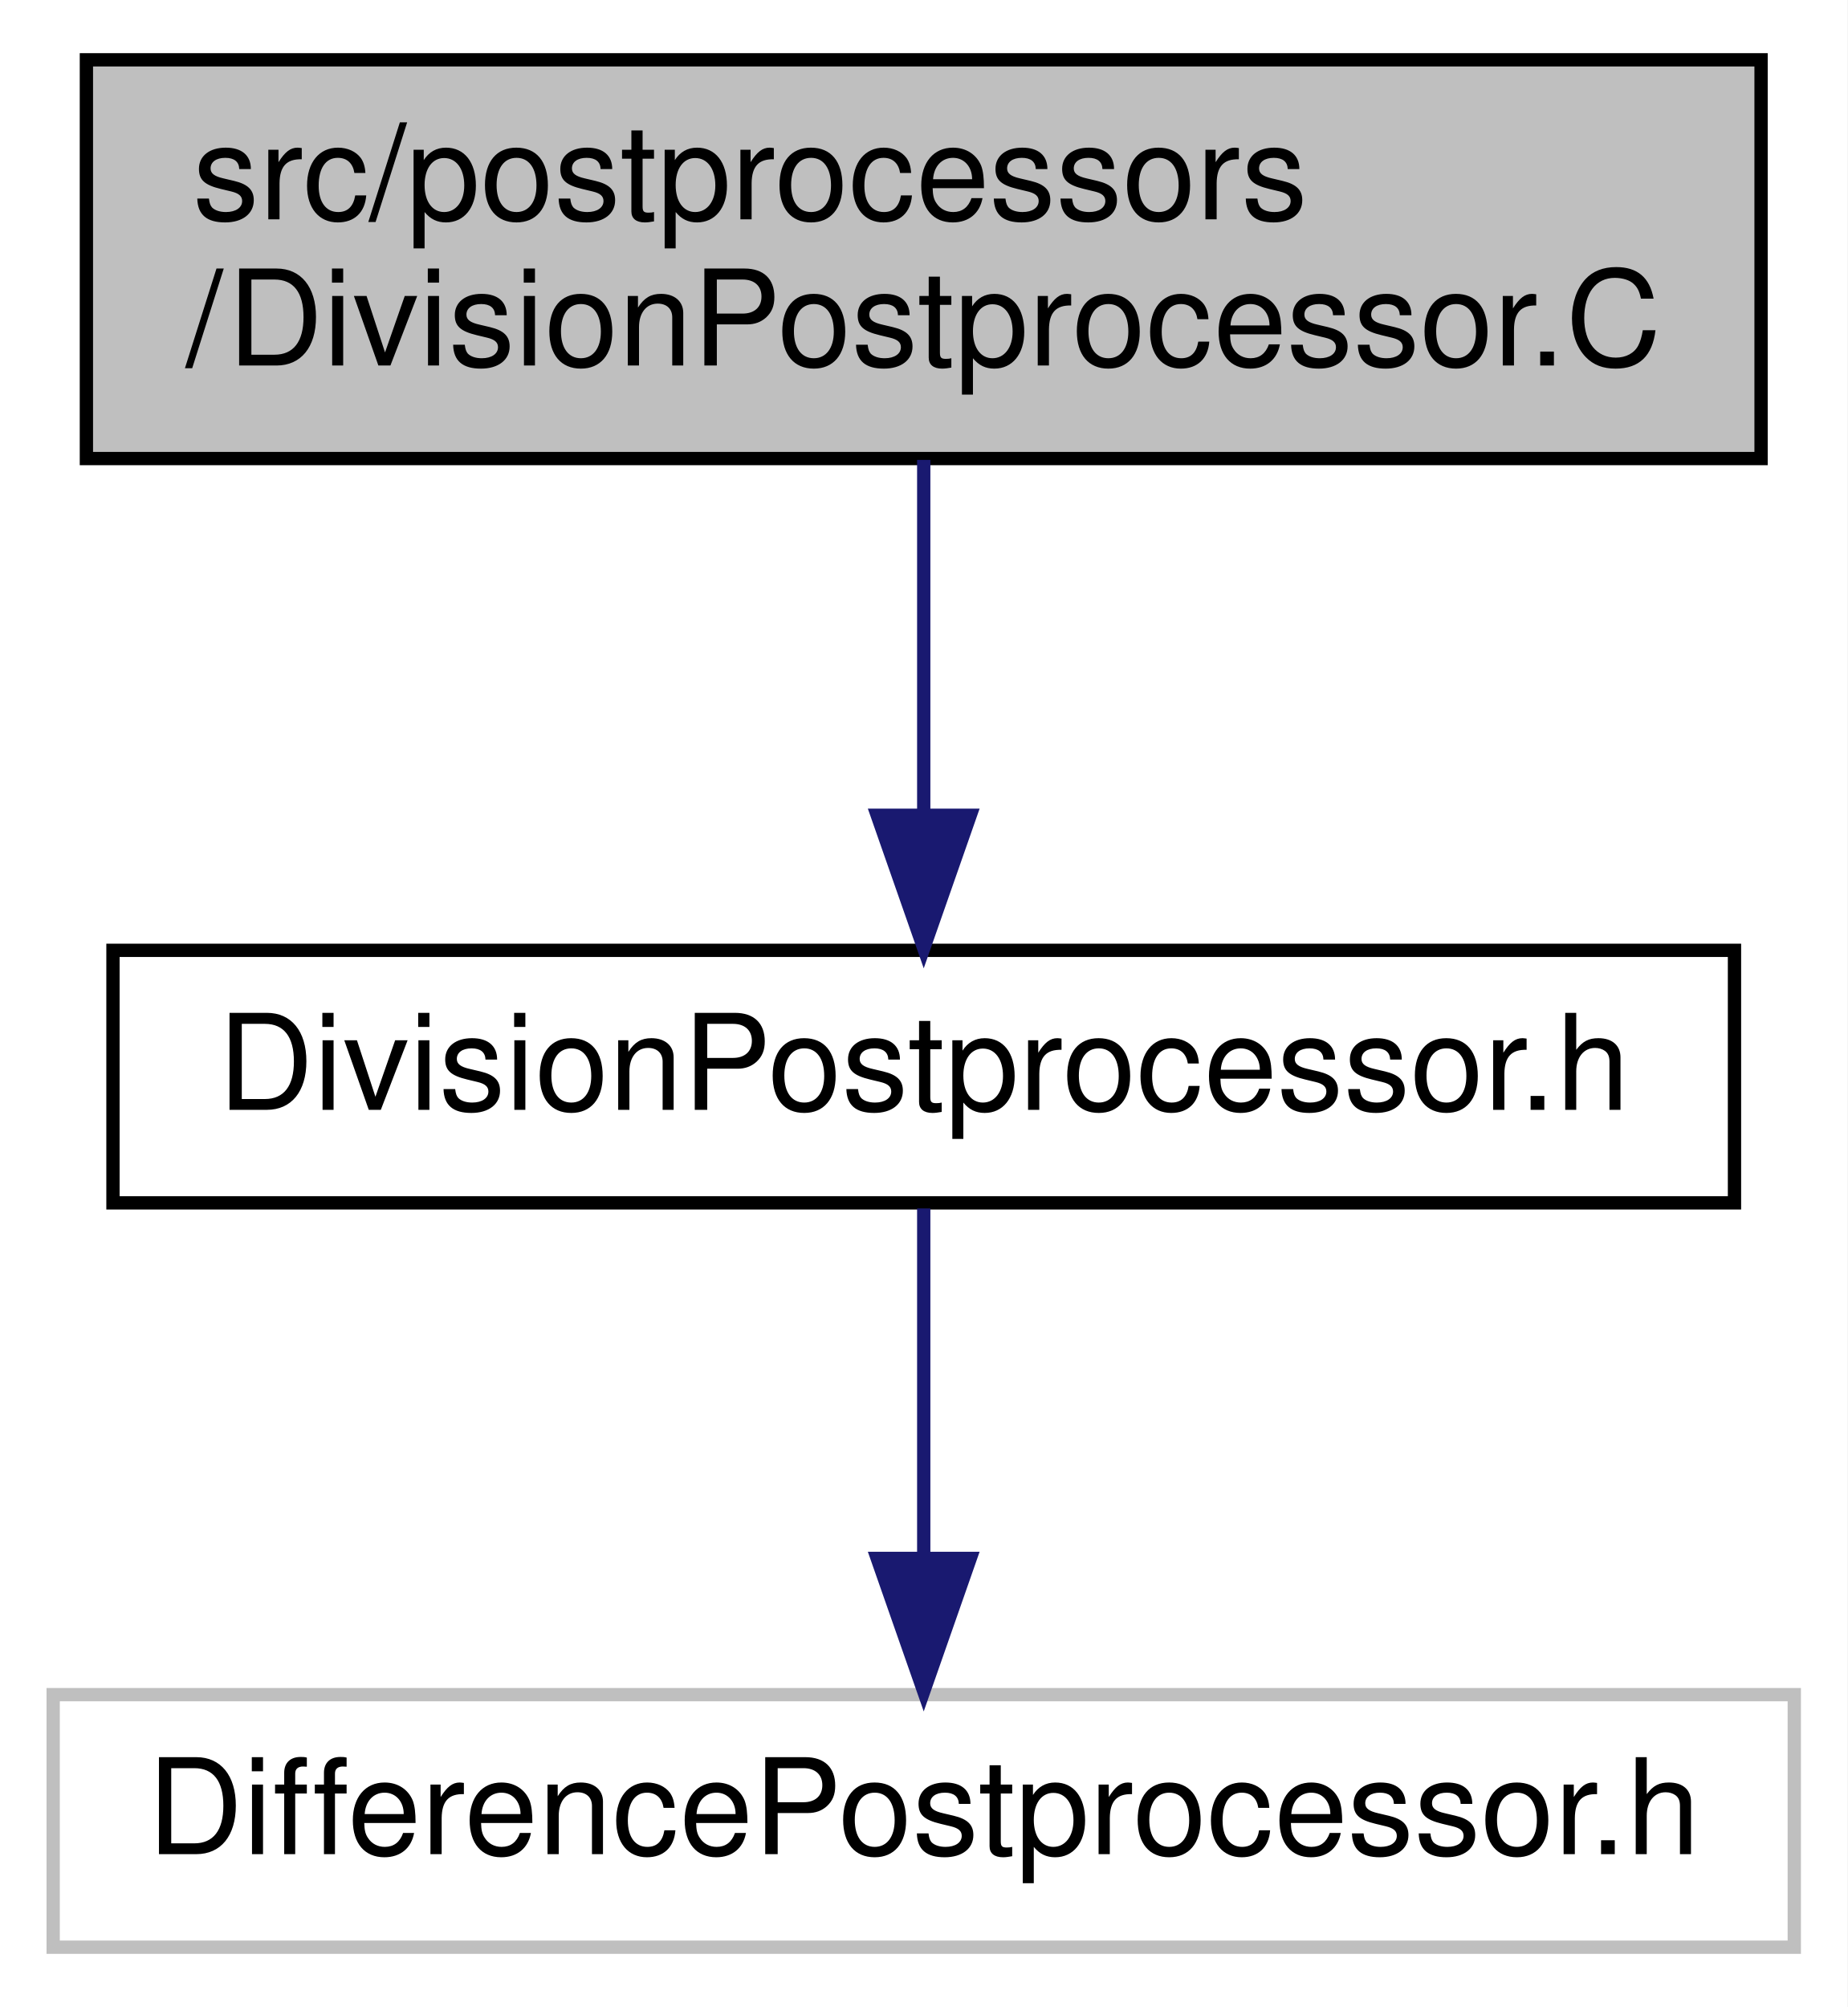
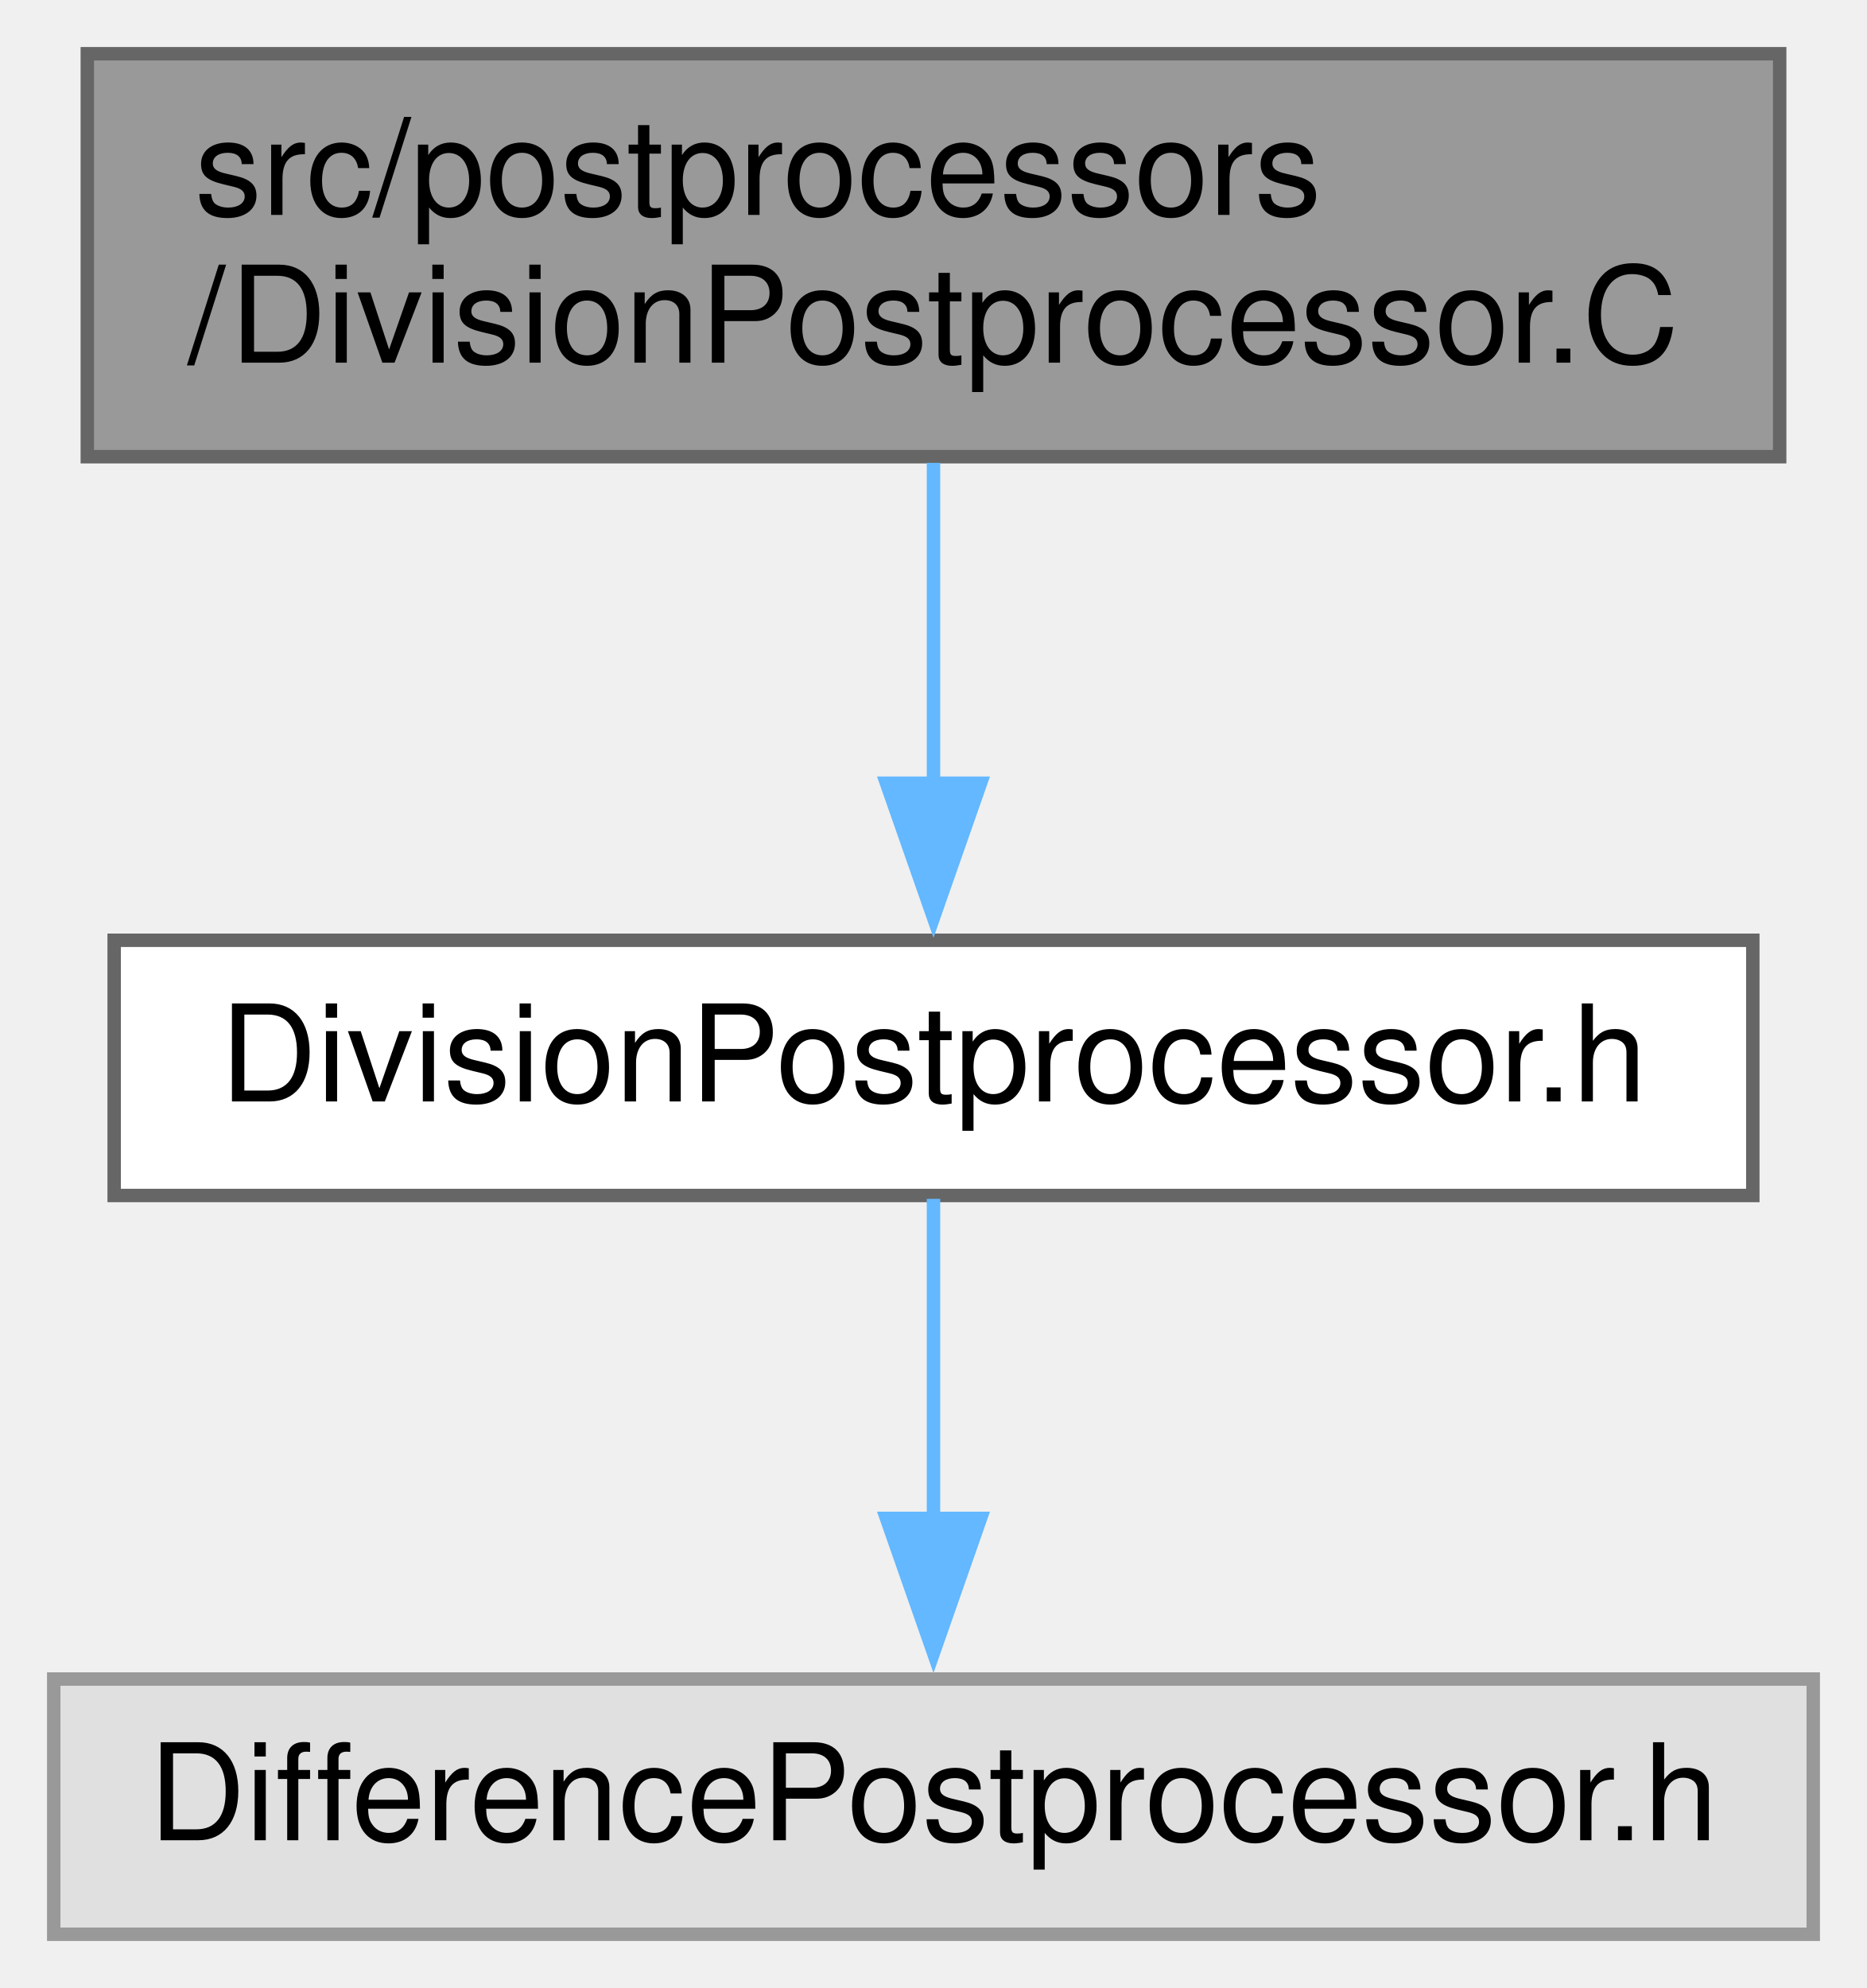
- <svg xmlns="http://www.w3.org/2000/svg" xmlns:xlink="http://www.w3.org/1999/xlink" width="139pt" height="151pt" viewBox="0.00 0.00 139.00 151.00">
-   <g id="graph0" class="graph" transform="scale(1 1) rotate(0) translate(4 147)">
-     <polygon fill="white" stroke="transparent" points="-4,4 -4,-147 135,-147 135,4 -4,4" />
+ <svg xmlns="http://www.w3.org/2000/svg" xmlns:xlink="http://www.w3.org/1999/xlink" width="139pt" height="148pt" viewBox="0.00 0.00 139.00 148.00">
+   <g id="graph0" class="graph" transform="scale(1 1) rotate(0) translate(4 144)">
    <g id="node1" class="node">
      <g id="a_node1">
        <a xlink:title=" ">
-           <polygon fill="#bfbfbf" stroke="black" points="2.5,-112.5 2.5,-142.5 128.5,-142.5 128.5,-112.5 2.5,-112.5" />
-           <text text-anchor="start" x="10.5" y="-130.5" font-family="Helvetica,sans-Serif" font-size="10.00">src/postprocessors</text>
-           <text text-anchor="middle" x="65.5" y="-119.5" font-family="Helvetica,sans-Serif" font-size="10.00">/DivisionPostprocessor.C</text>
+           <polygon fill="#999999" stroke="#666666" points="128.5,-140 2.5,-140 2.5,-110 128.5,-110 128.5,-140" />
+           <text text-anchor="start" x="10.5" y="-128" font-family="Helvetica,sans-Serif" font-size="10.00">src/postprocessors</text>
+           <text text-anchor="middle" x="65.5" y="-117" font-family="Helvetica,sans-Serif" font-size="10.00">/DivisionPostprocessor.C</text>
        </a>
      </g>
    </g>
    <g id="node2" class="node">
      <g id="a_node2">
        <a xlink:href="_division_postprocessor_8h.html" target="_top" xlink:title=" ">
-           <polygon fill="white" stroke="black" points="4.5,-56.5 4.5,-75.5 126.5,-75.5 126.5,-56.5 4.5,-56.5" />
-           <text text-anchor="middle" x="65.5" y="-63.5" font-family="Helvetica,sans-Serif" font-size="10.00">DivisionPostprocessor.h</text>
+           <polygon fill="white" stroke="#666666" points="126.5,-74 4.5,-74 4.5,-55 126.5,-55 126.5,-74" />
+           <text text-anchor="middle" x="65.5" y="-62" font-family="Helvetica,sans-Serif" font-size="10.00">DivisionPostprocessor.h</text>
        </a>
      </g>
    </g>
    <g id="edge1" class="edge">
-       <path fill="none" stroke="midnightblue" d="M65.5,-112.4C65.5,-104.47 65.5,-94.46 65.5,-85.86" />
-       <polygon fill="midnightblue" stroke="midnightblue" points="69,-85.66 65.5,-75.66 62,-85.66 69,-85.66" />
+       <path fill="none" stroke="#63b8ff" d="M65.5,-109.54C65.5,-102.34 65.5,-93.53 65.5,-85.68" />
+       <polygon fill="#63b8ff" stroke="#63b8ff" points="69,-85.69 65.5,-75.69 62,-85.69 69,-85.69" />
    </g>
    <g id="node3" class="node">
      <g id="a_node3">
        <a xlink:title=" ">
-           <polygon fill="white" stroke="#bfbfbf" points="0,-0.5 0,-19.5 131,-19.5 131,-0.5 0,-0.5" />
-           <text text-anchor="middle" x="65.5" y="-7.5" font-family="Helvetica,sans-Serif" font-size="10.00">DifferencePostprocessor.h</text>
+           <polygon fill="#e0e0e0" stroke="#999999" points="131,-19 0,-19 0,0 131,0 131,-19" />
+           <text text-anchor="middle" x="65.5" y="-7" font-family="Helvetica,sans-Serif" font-size="10.00">DifferencePostprocessor.h</text>
        </a>
      </g>
    </g>
    <g id="edge2" class="edge">
-       <path fill="none" stroke="midnightblue" d="M65.5,-56.08C65.5,-49.01 65.5,-38.86 65.5,-29.99" />
-       <polygon fill="midnightblue" stroke="midnightblue" points="69,-29.75 65.5,-19.75 62,-29.75 69,-29.75" />
+       <path fill="none" stroke="#63b8ff" d="M65.5,-54.75C65.5,-48.27 65.5,-39.16 65.5,-30.9" />
+       <polygon fill="#63b8ff" stroke="#63b8ff" points="69,-30.96 65.5,-20.96 62,-30.96 69,-30.96" />
    </g>
  </g>
</svg>
